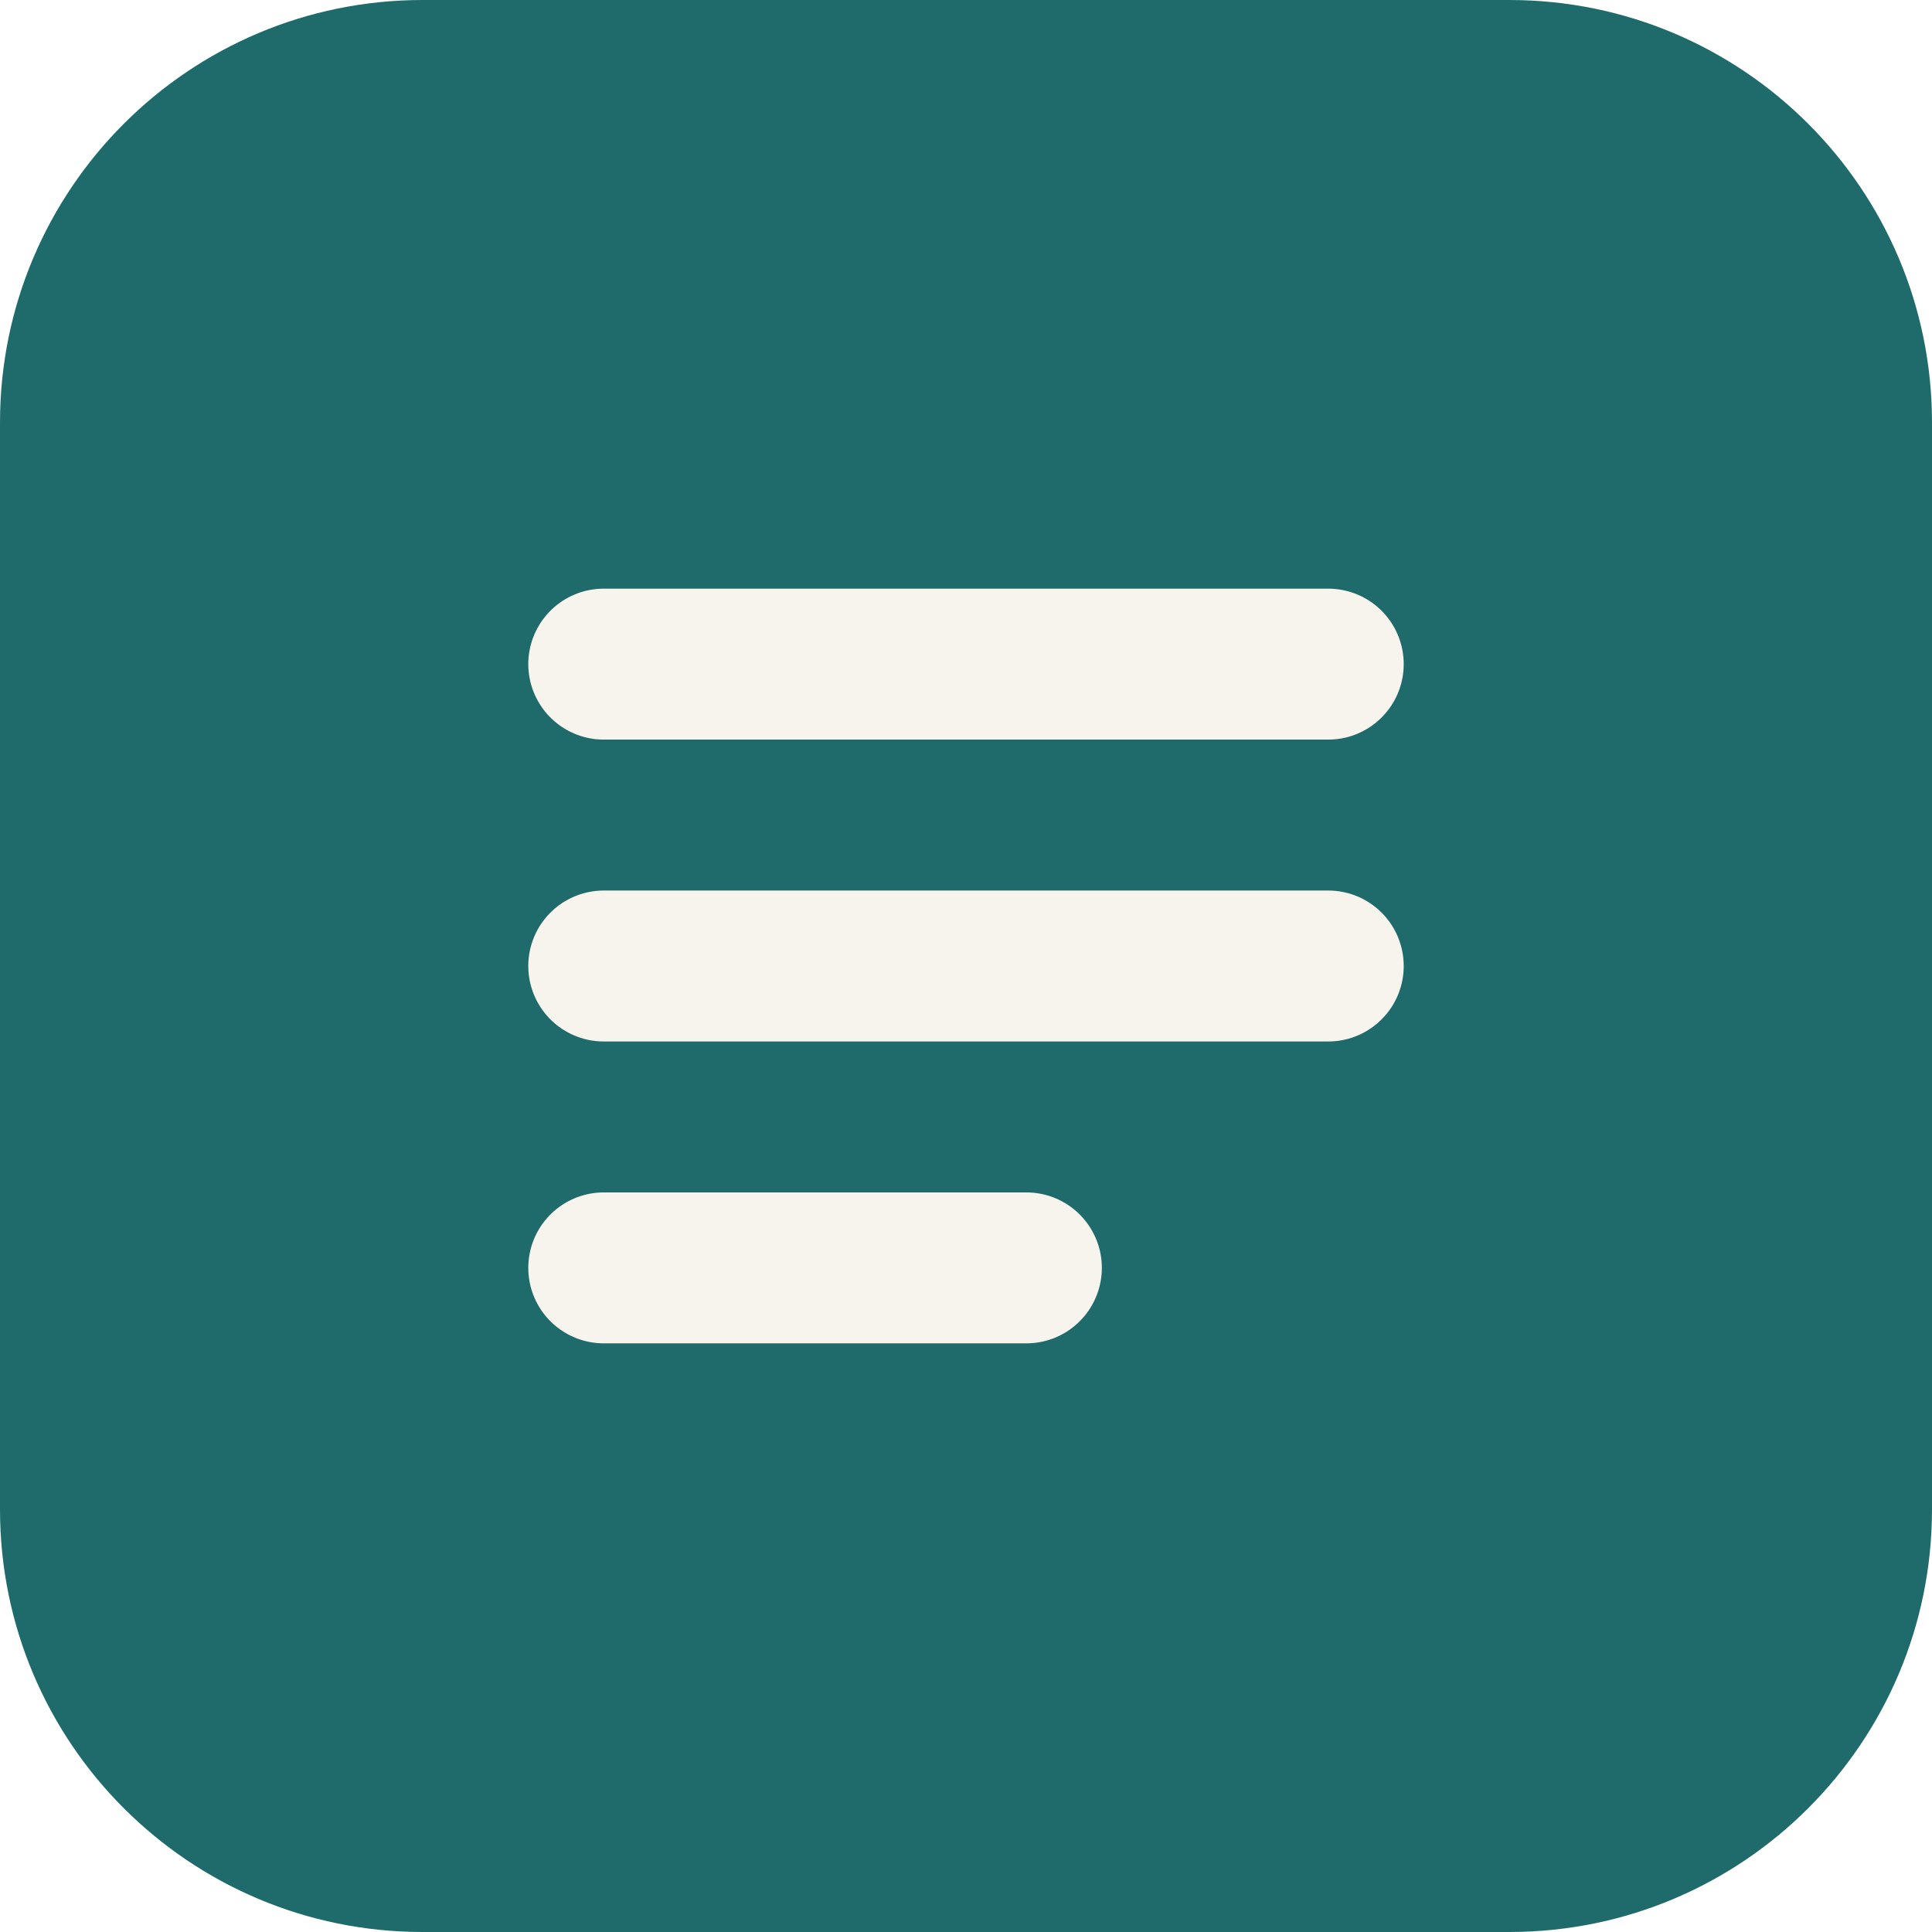
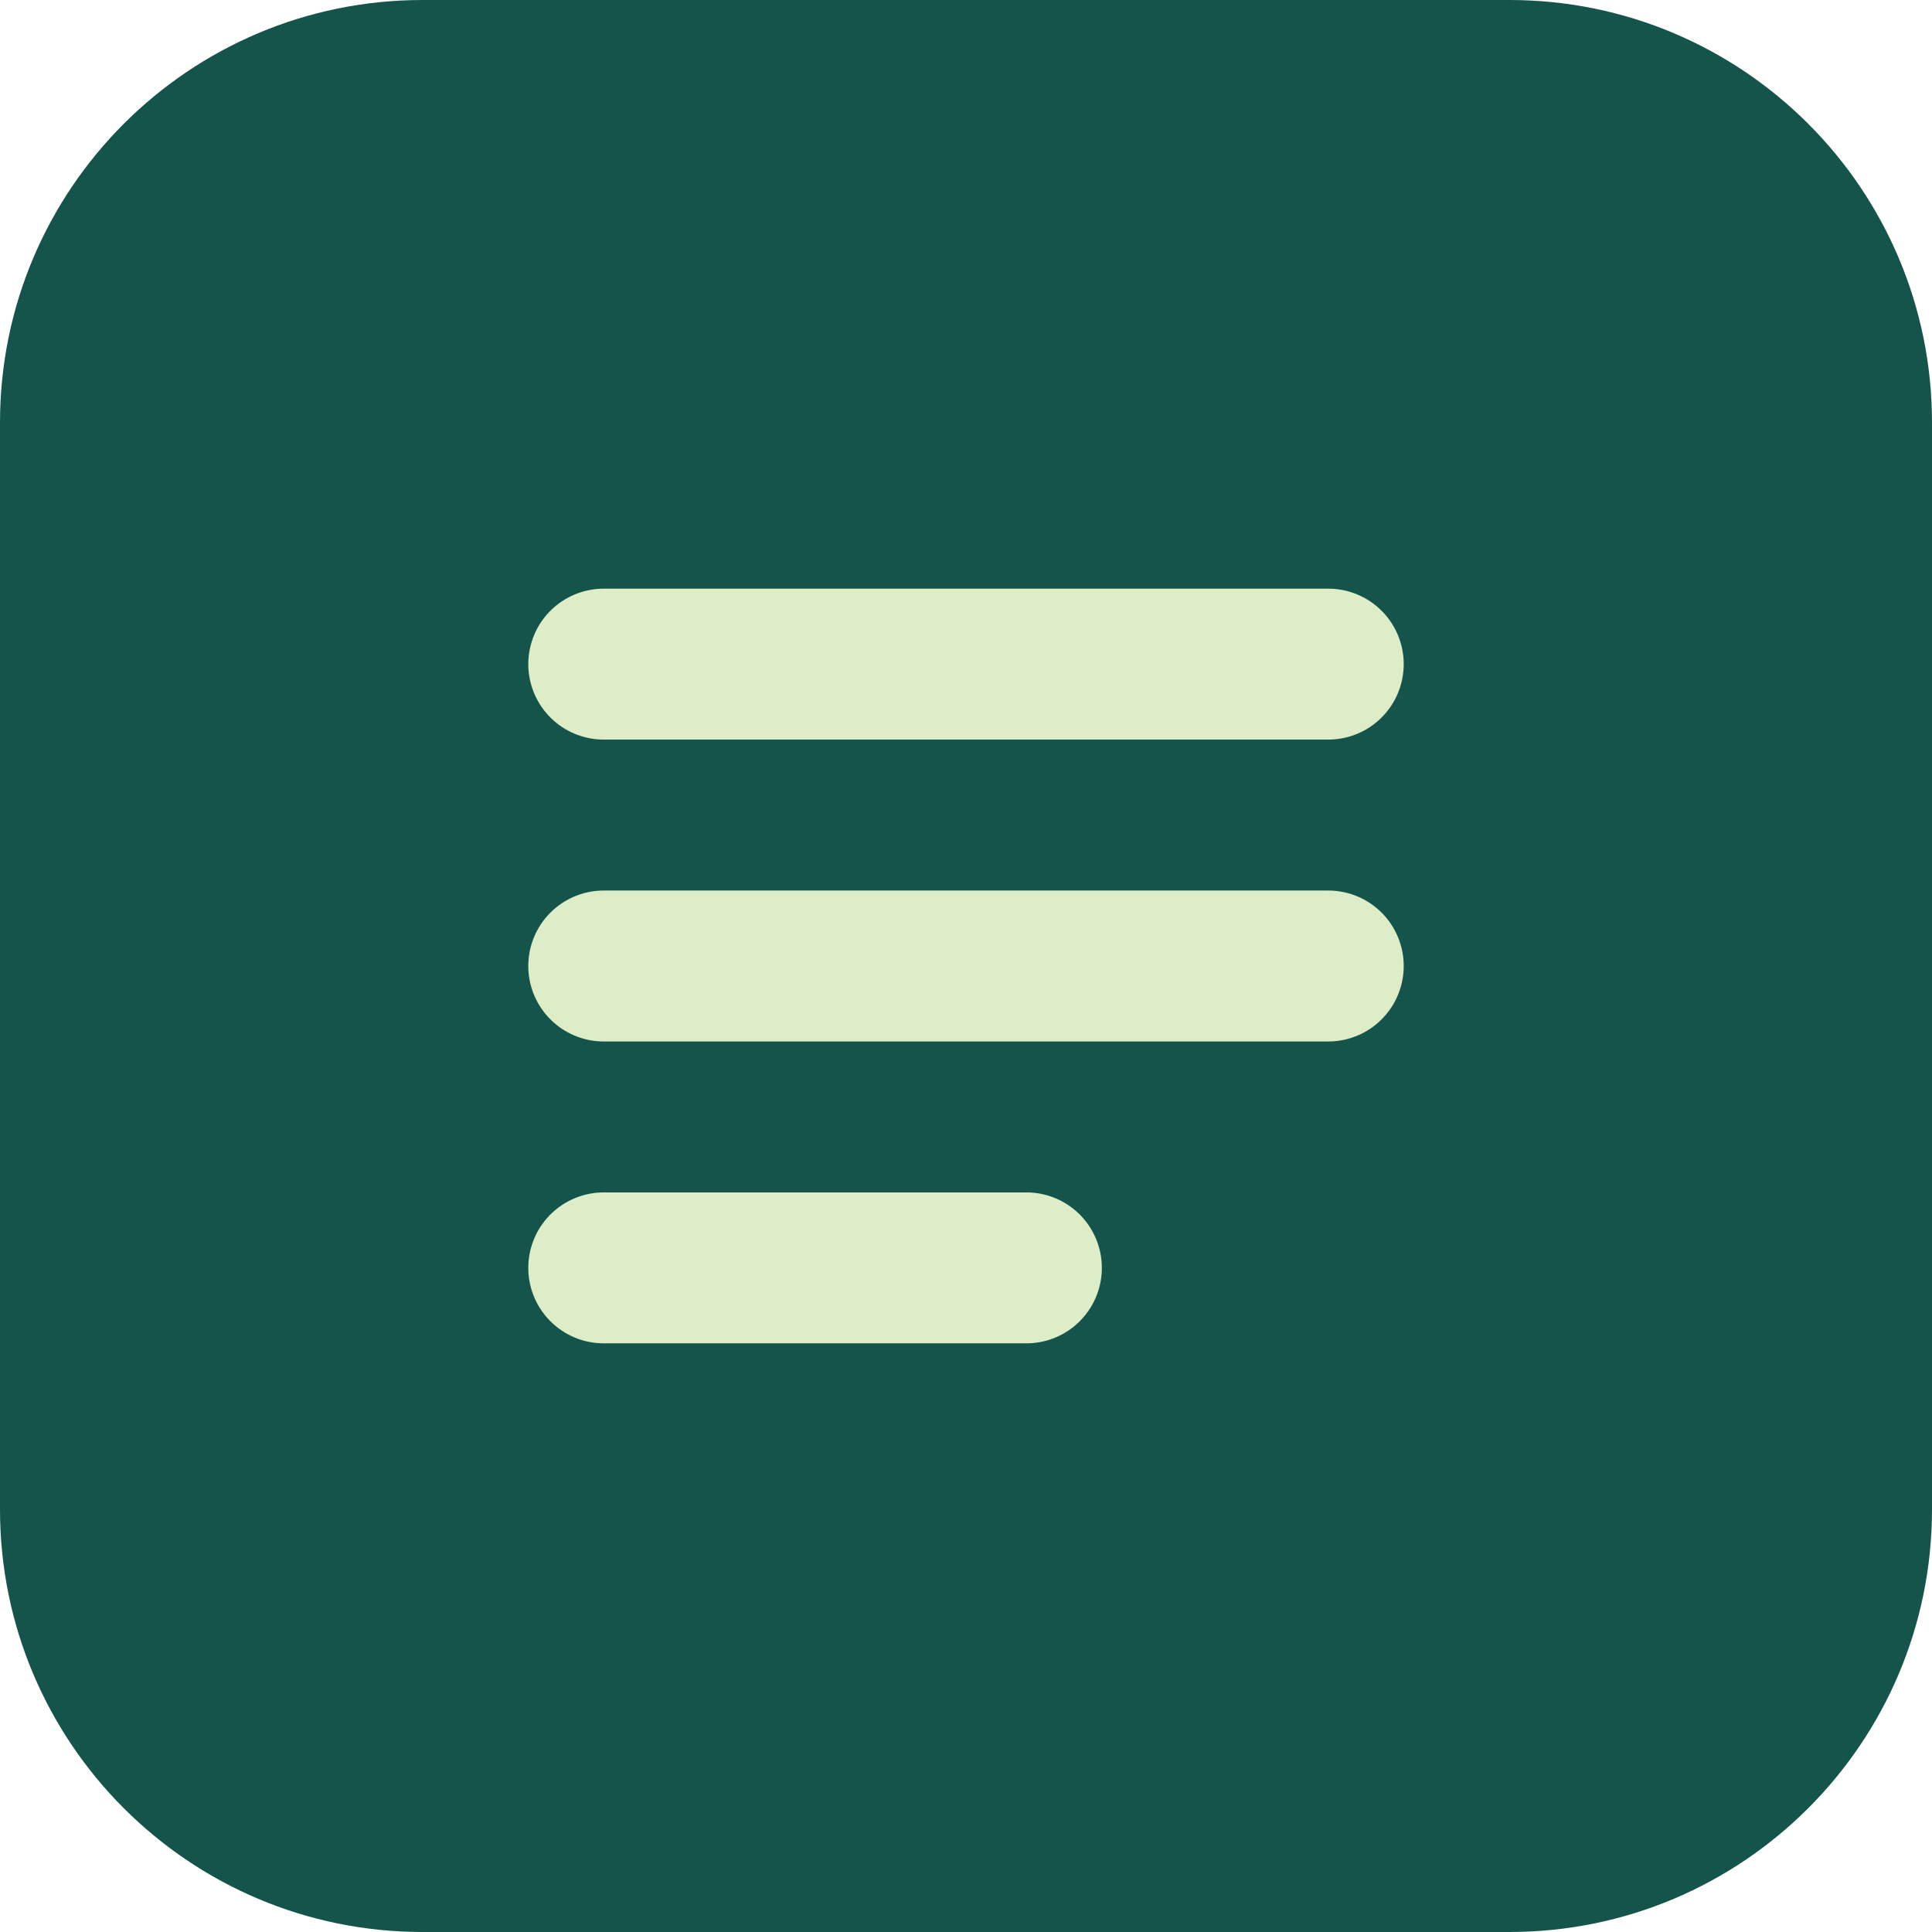
<svg xmlns="http://www.w3.org/2000/svg" viewBox="0 0 64 64">
-   <rect width="64" height="64" rx="14" fill="#1f6b6b" />
-   <path d="M20 22h24M20 32h24M20 42h14" stroke="#f7f4ee" stroke-width="5" stroke-linecap="round" />
+   <rect width="64" height="64" rx="14" fill="#14544a" />
+   <path d="M20 22h24M20 32h24M20 42h14" stroke="#dcedc8" stroke-width="5" stroke-linecap="round" />
</svg>
